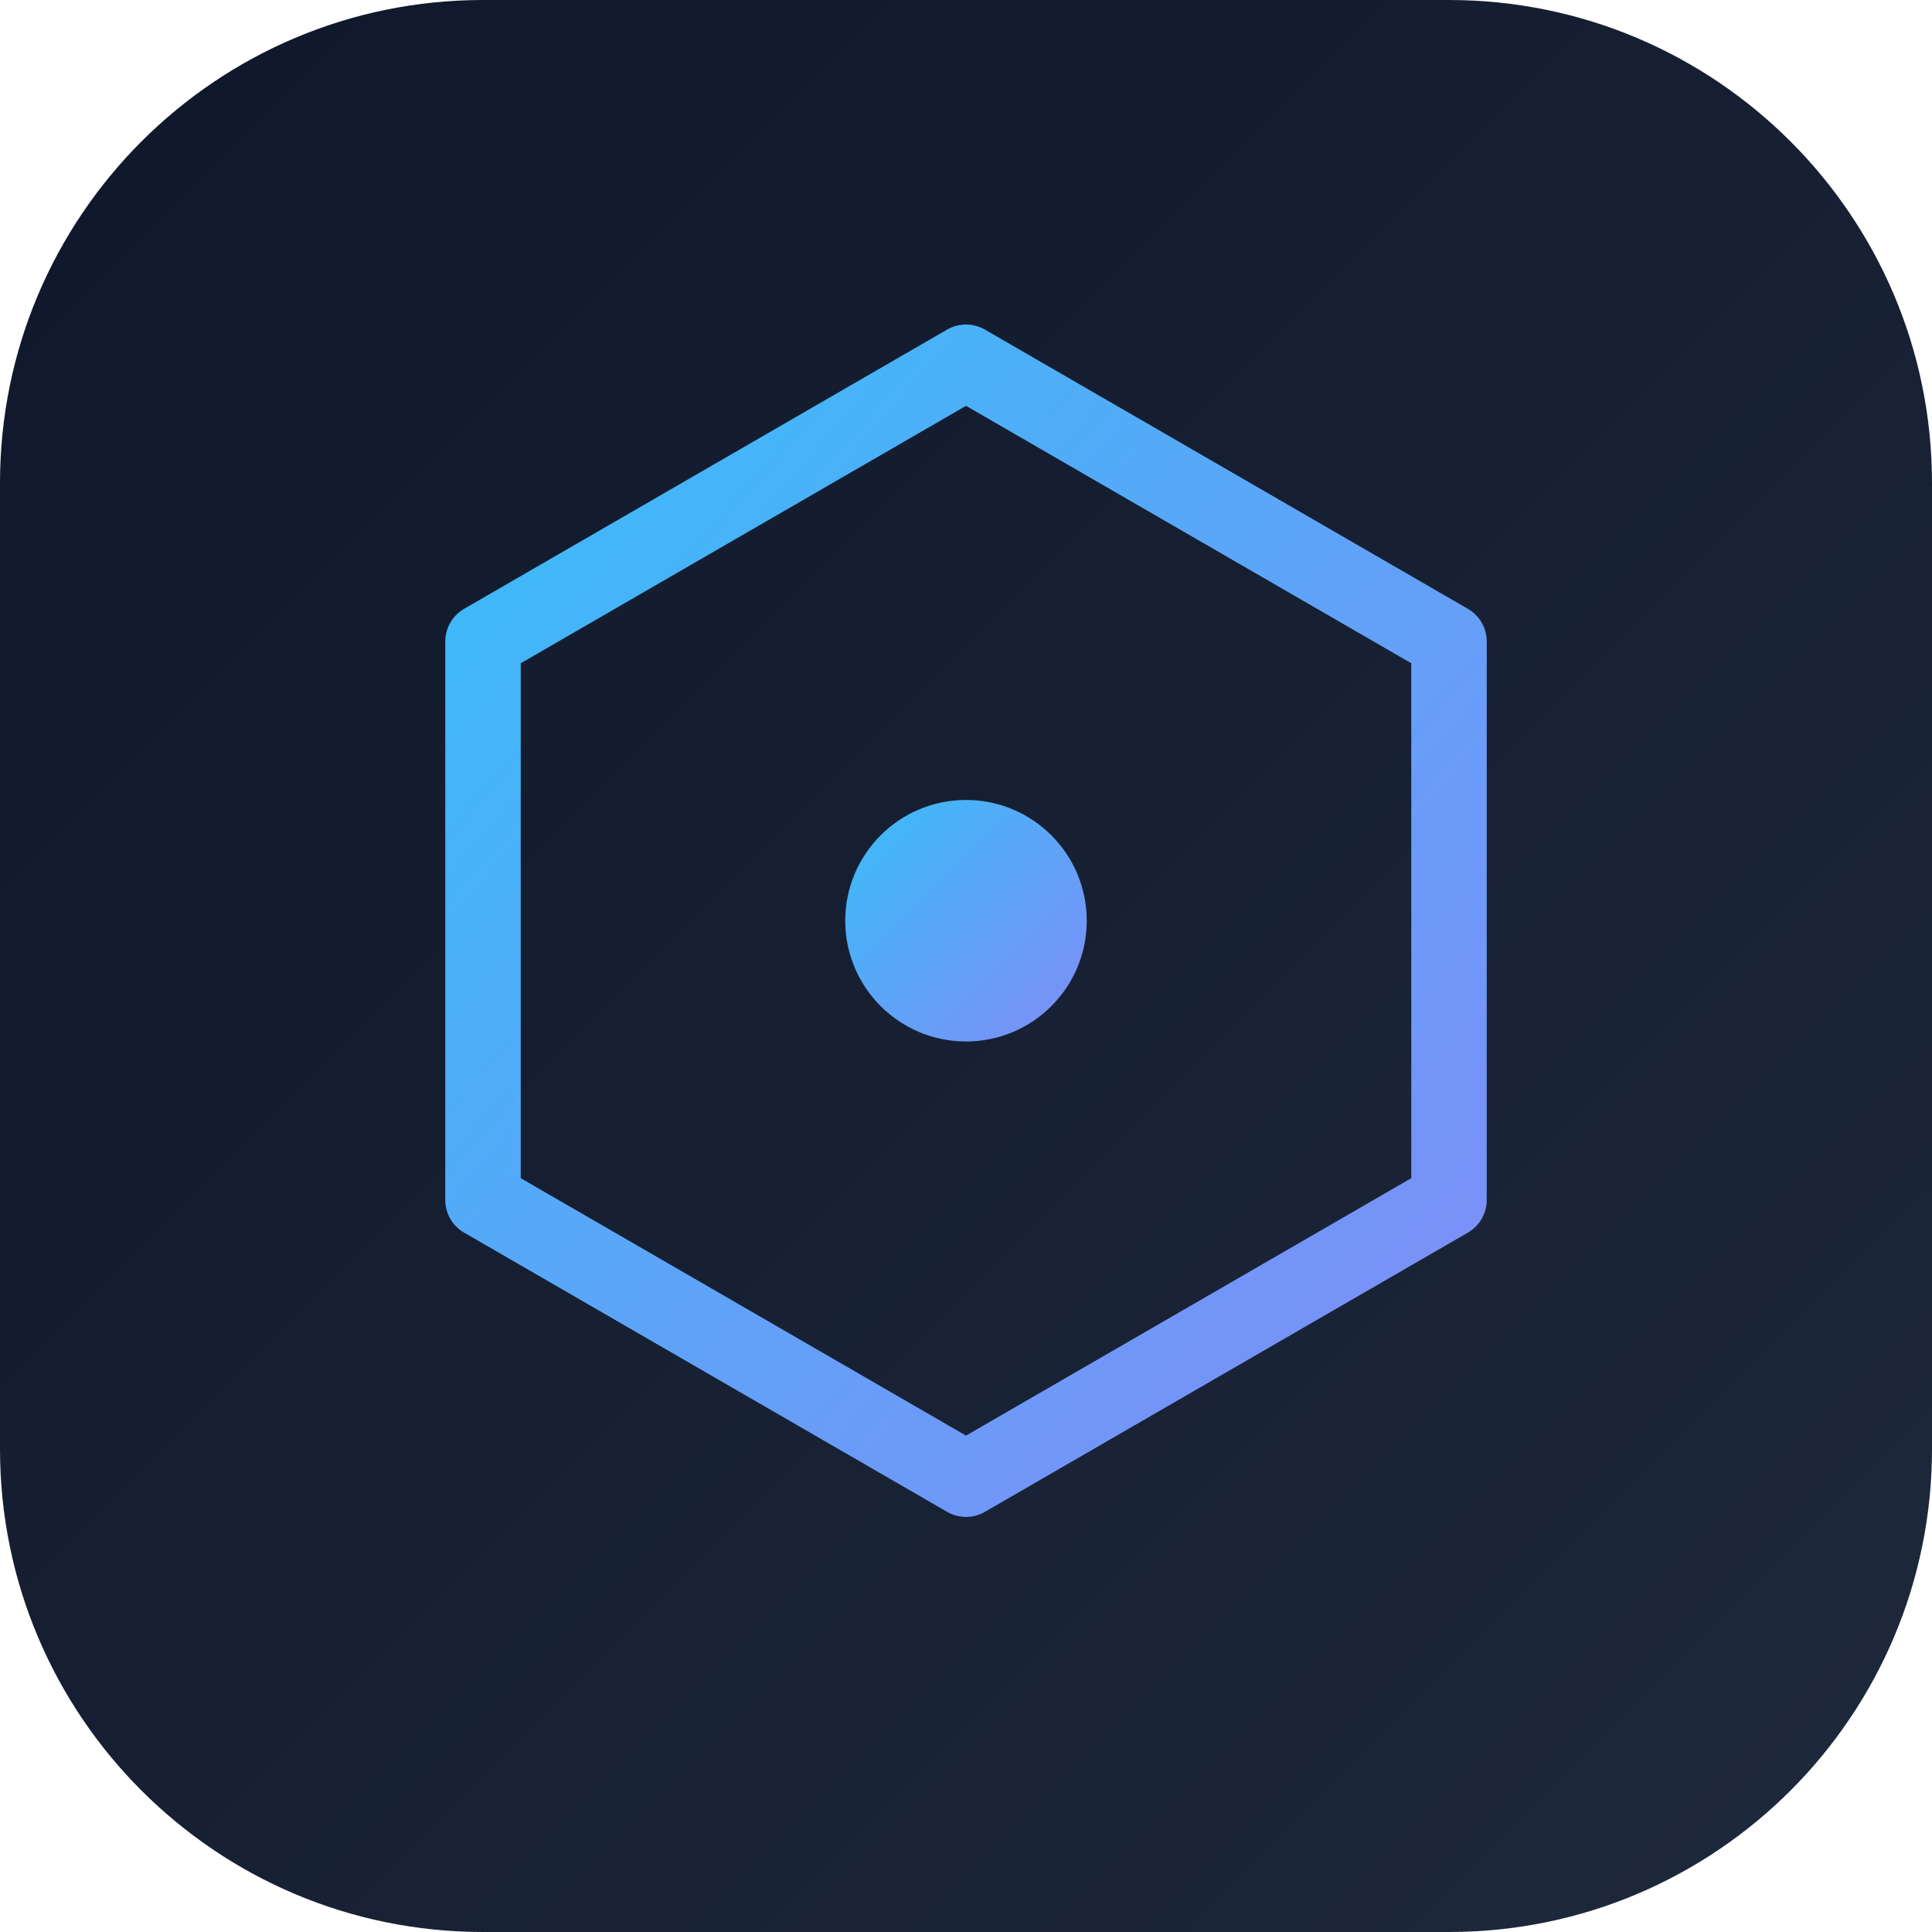
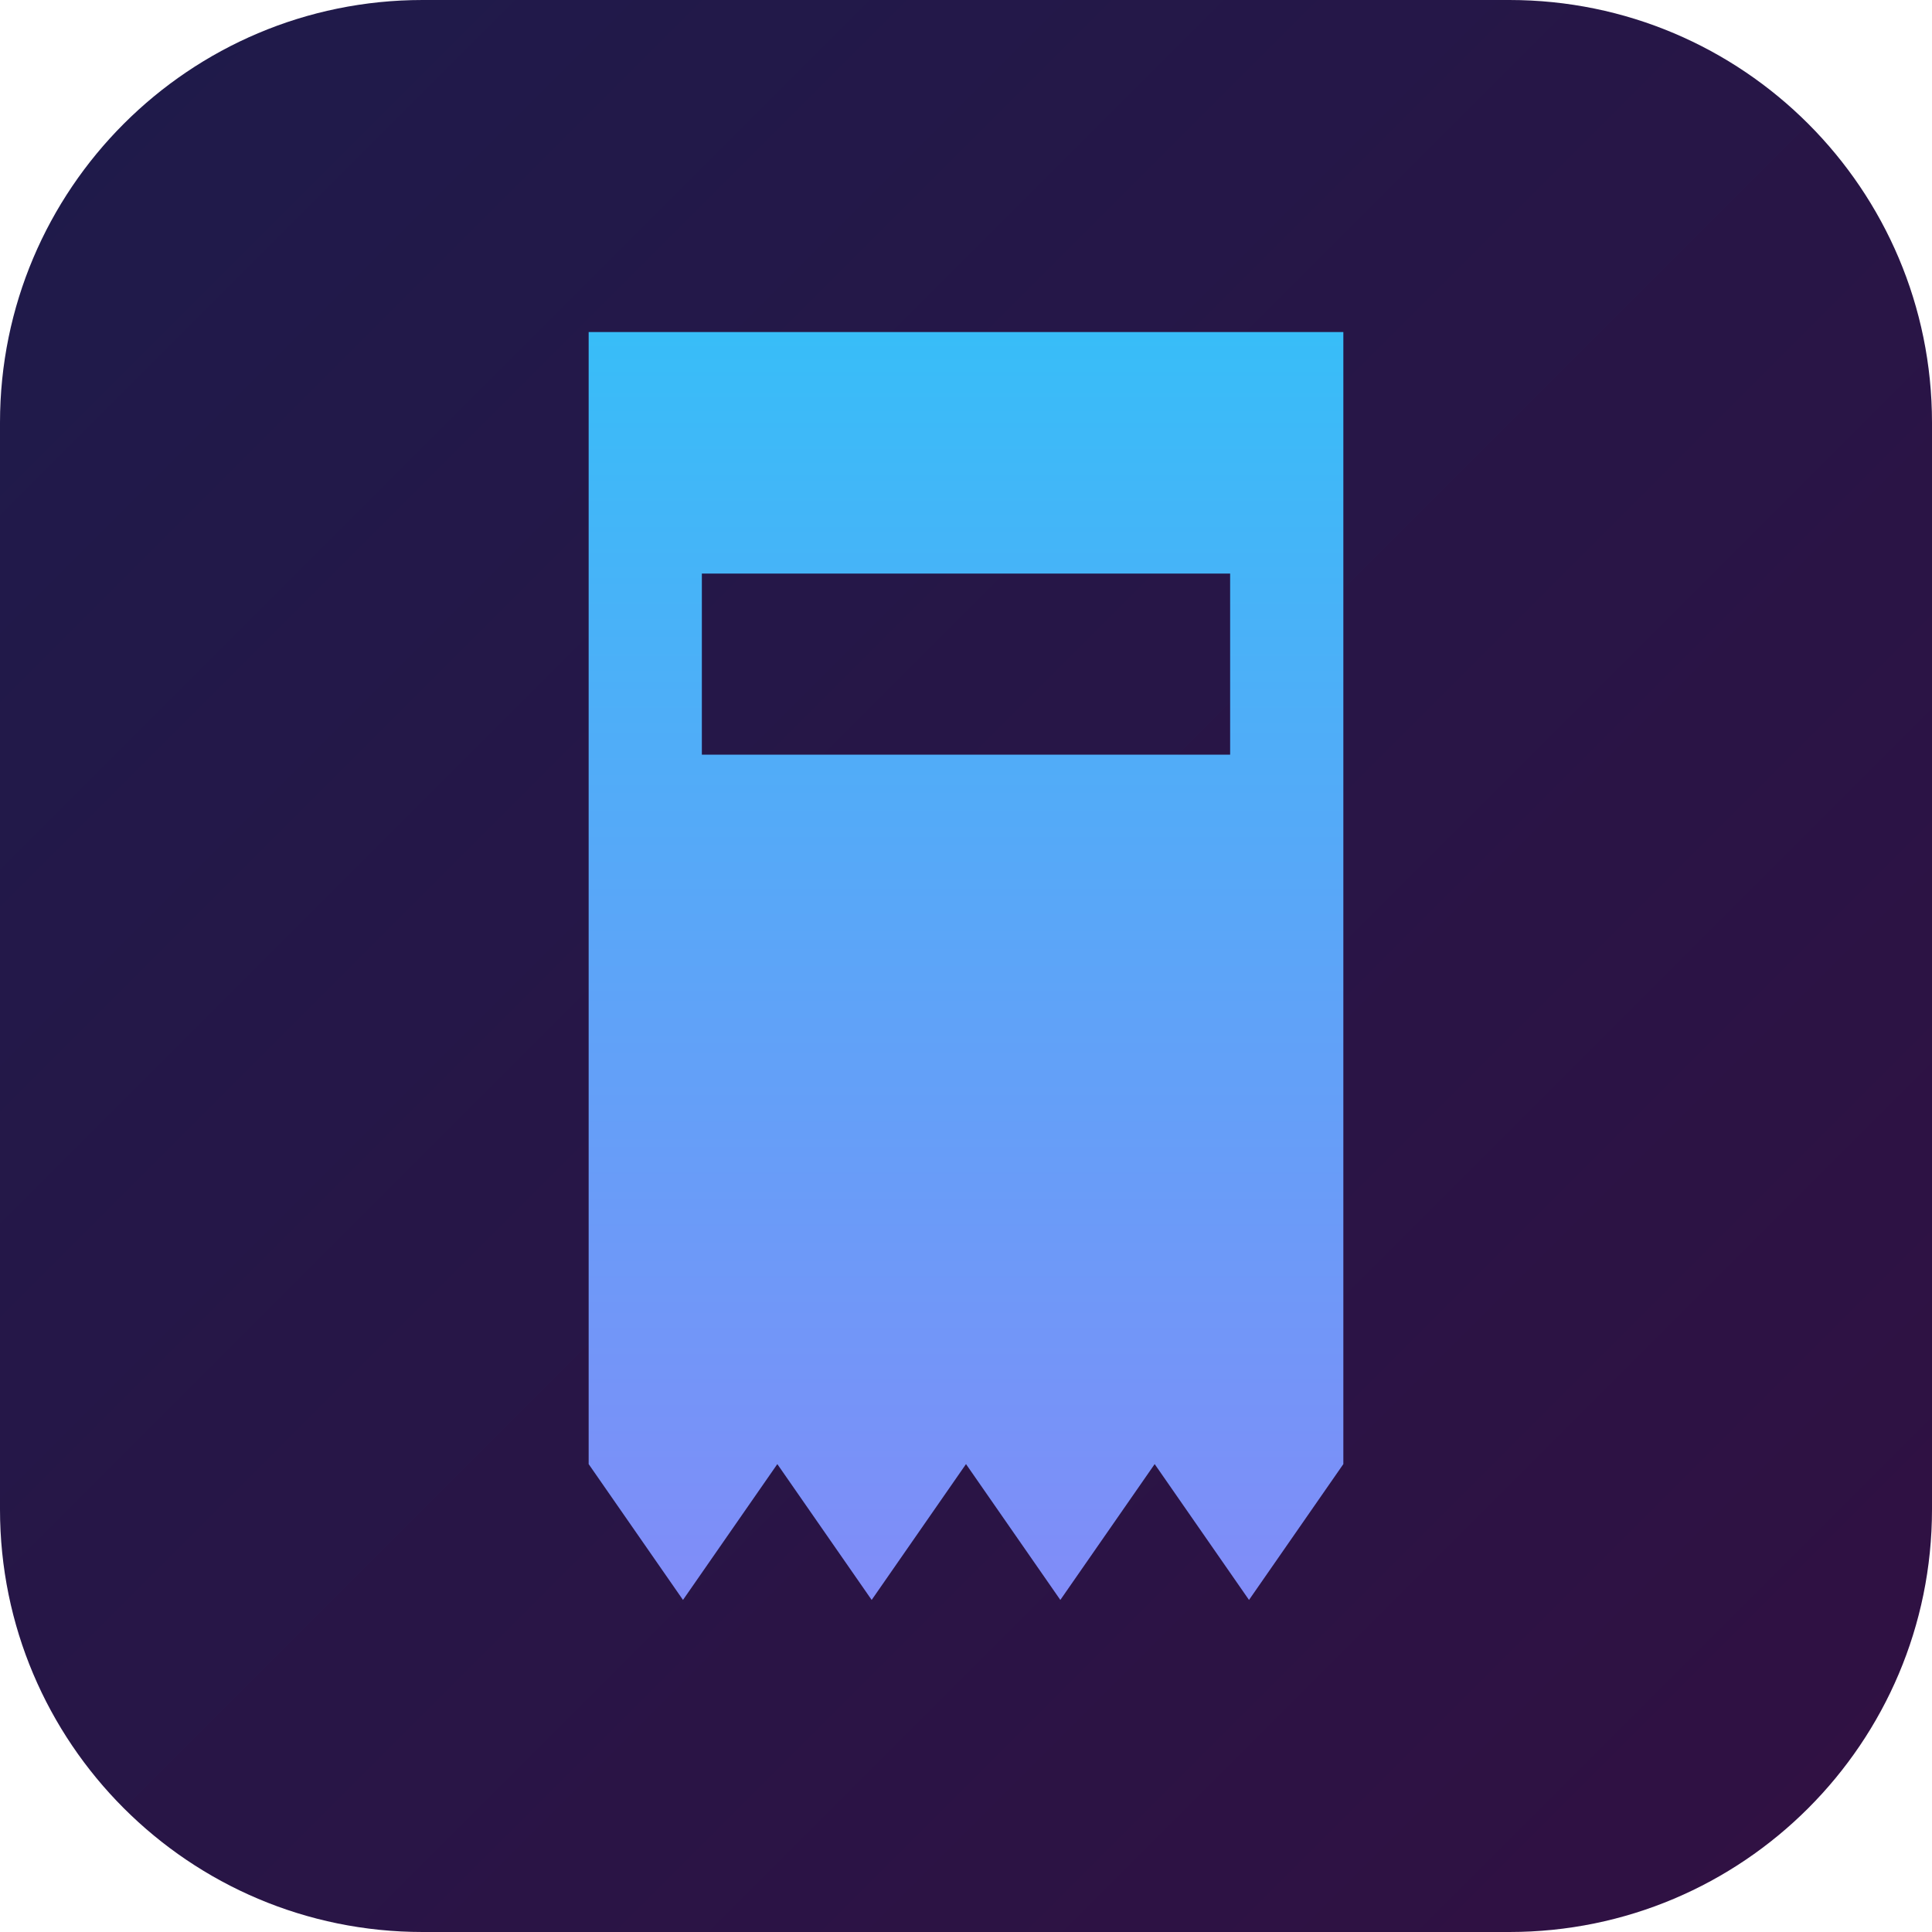
- <svg xmlns="http://www.w3.org/2000/svg" viewBox="0 0 512 512" width="100%" height="100%">
+ <svg xmlns="http://www.w3.org/2000/svg" viewBox="0 0 512 512" width="512" height="512">
  <defs>
-     <linearGradient id="hexGrad" x1="0%" y1="0%" x2="100%" y2="100%">
-       <stop offset="0%" stop-color="#0f172a" />
-       <stop offset="100%" stop-color="#1e293b" />
+     <linearGradient id="tileGrad" x1="0%" y1="0%" x2="100%" y2="100%">
+       <stop offset="0%" stop-color="#1e1b4b" />
+       <stop offset="100%" stop-color="#311042" />
    </linearGradient>
-     <linearGradient id="accentGrad" x1="0%" y1="0%" x2="100%" y2="100%">
+     <linearGradient id="receiptGrad" x1="0%" y1="0%" x2="0%" y2="100%">
      <stop offset="0%" stop-color="#38bdf8" />
      <stop offset="100%" stop-color="#818cf8" />
    </linearGradient>
  </defs>
-   <rect width="512" height="512" rx="128" fill="url(#hexGrad)" />
-   <polygon points="256,96 384,170 384,318 256,392 128,318 128,170" fill="none" stroke="url(#accentGrad)" stroke-width="20" stroke-linejoin="round" />
-   <circle cx="256" cy="244" r="32" fill="url(#accentGrad)" />
+   <rect width="512" height="512" rx="112" fill="url(#tileGrad)" />
+   <path d="M156,88 L356,88 L356,388 L331,424 L306,388 L281,424 L256,388 L231,424 L206,388 L181,424 L156,388 Z            M186,152 L326,152 L326,200 L186,200 Z" fill="url(#receiptGrad)" fill-rule="evenodd" />
</svg>
